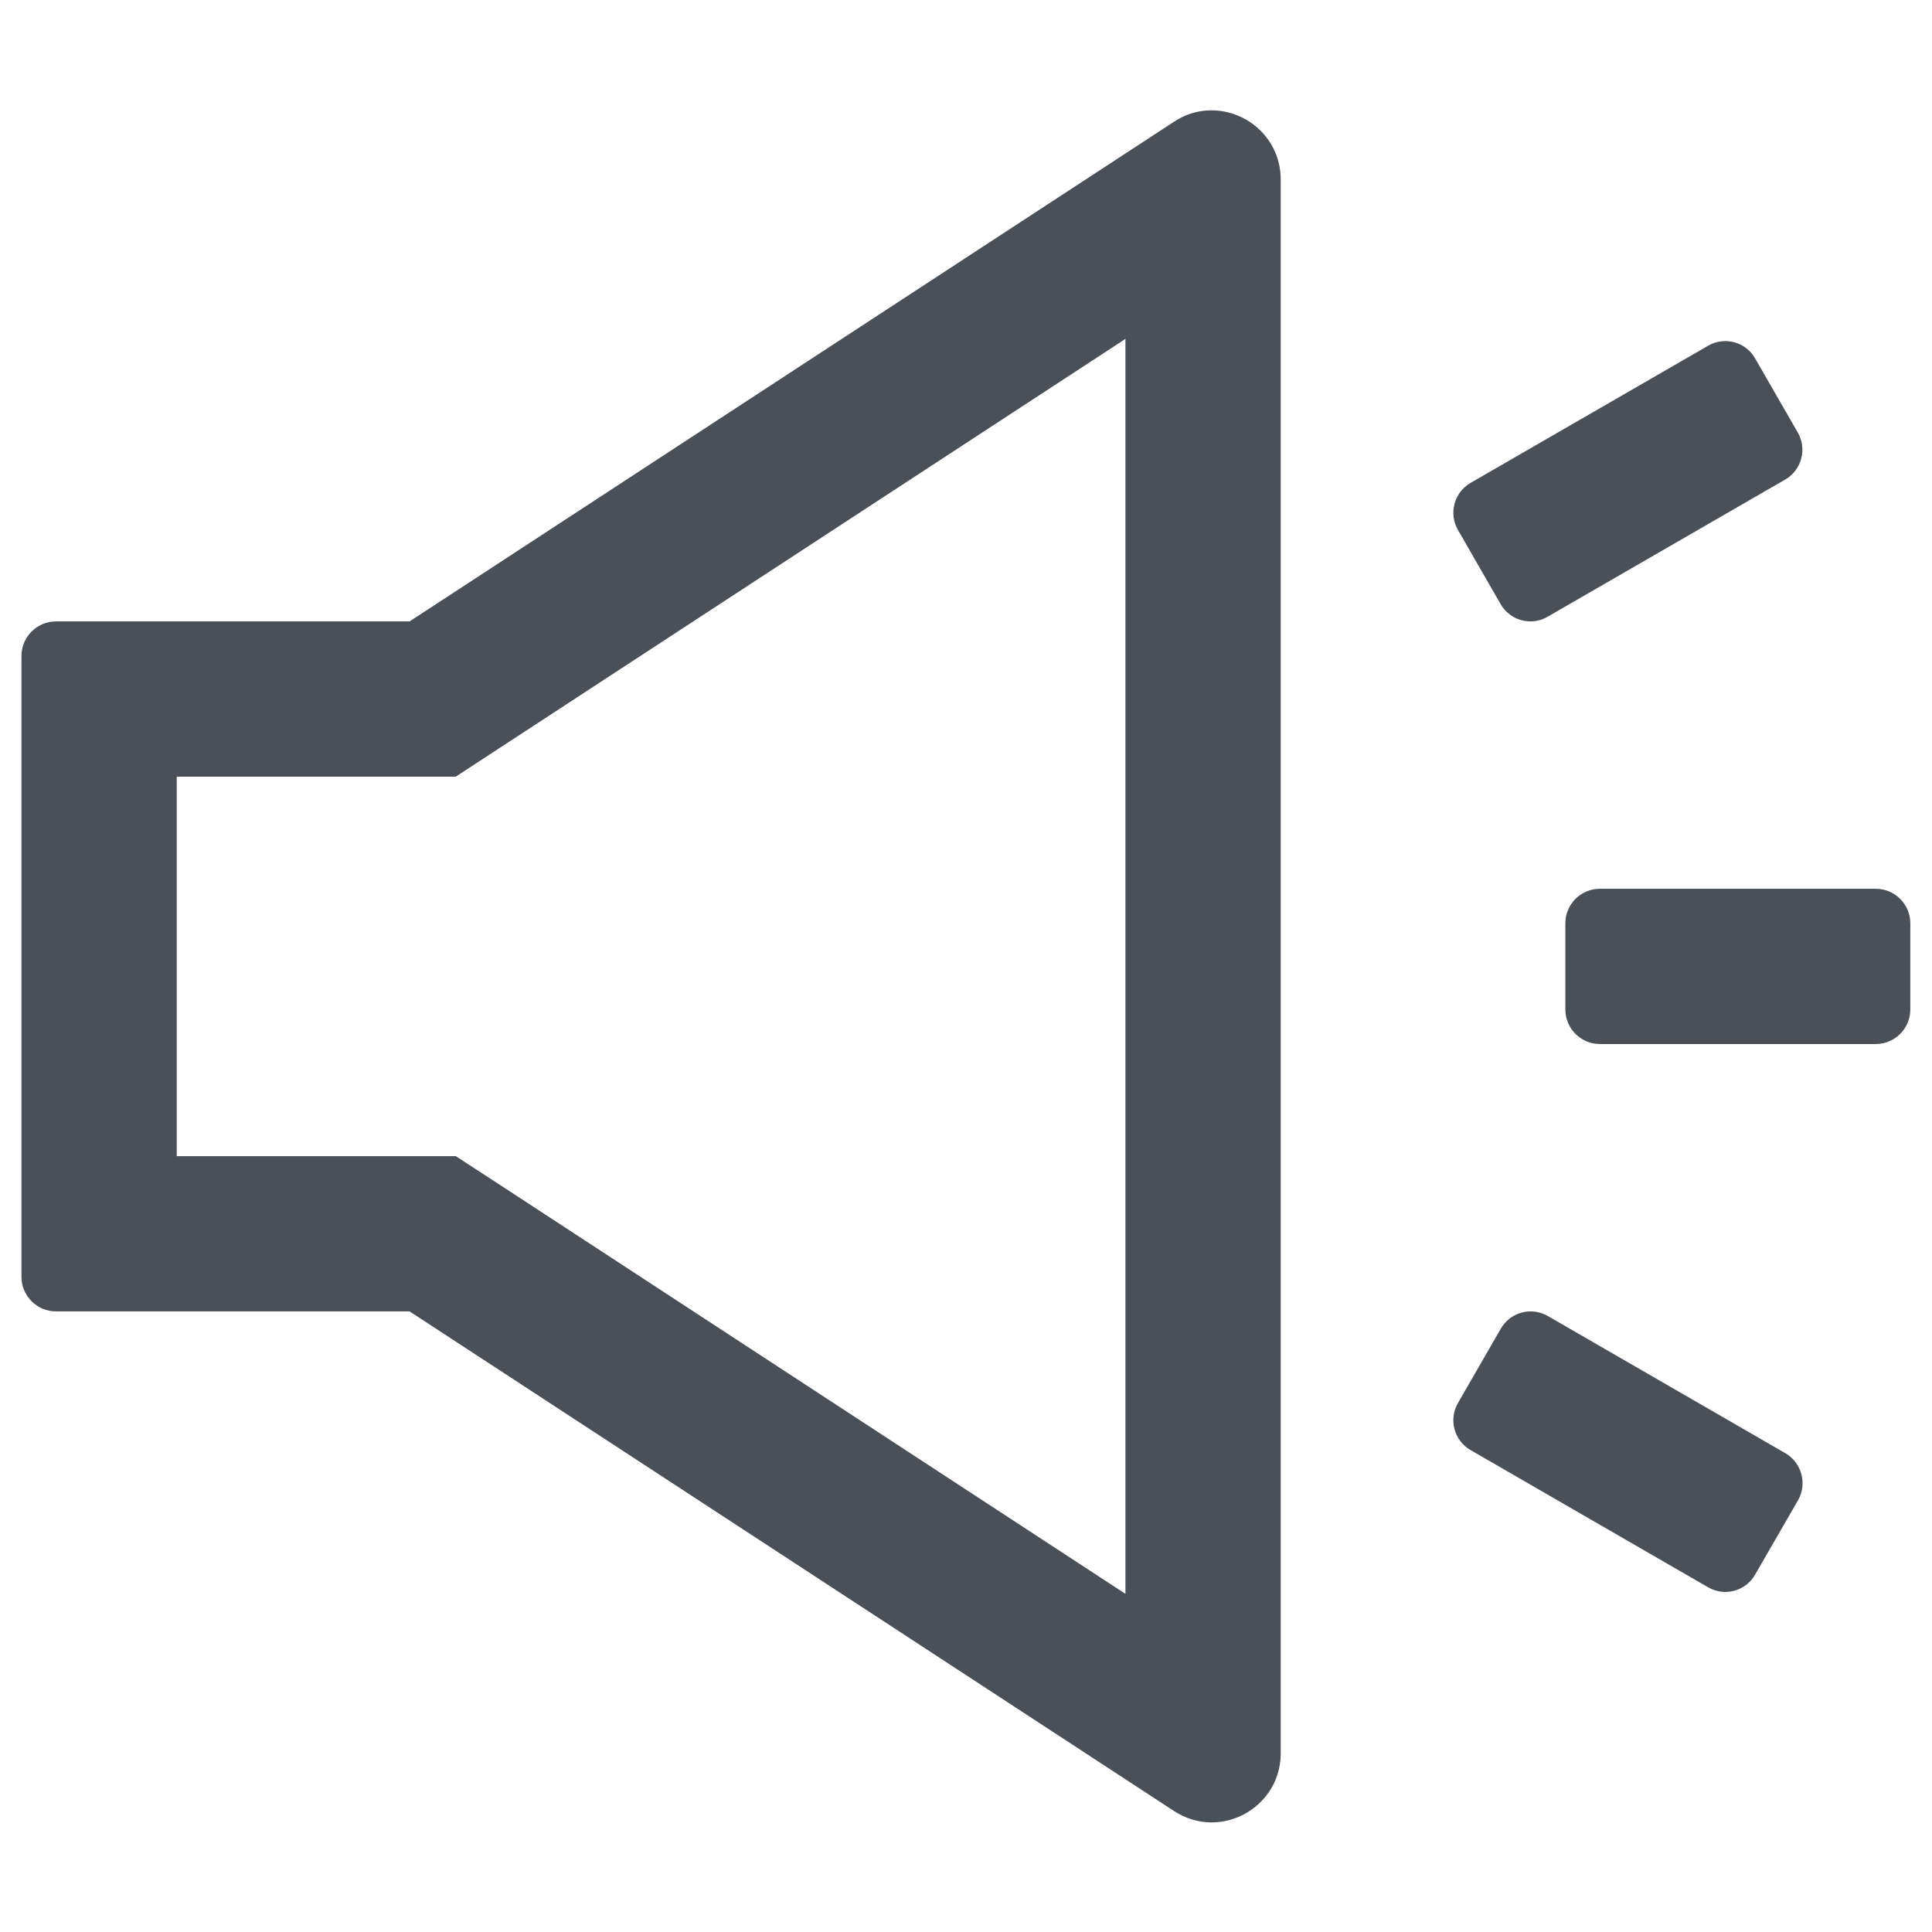
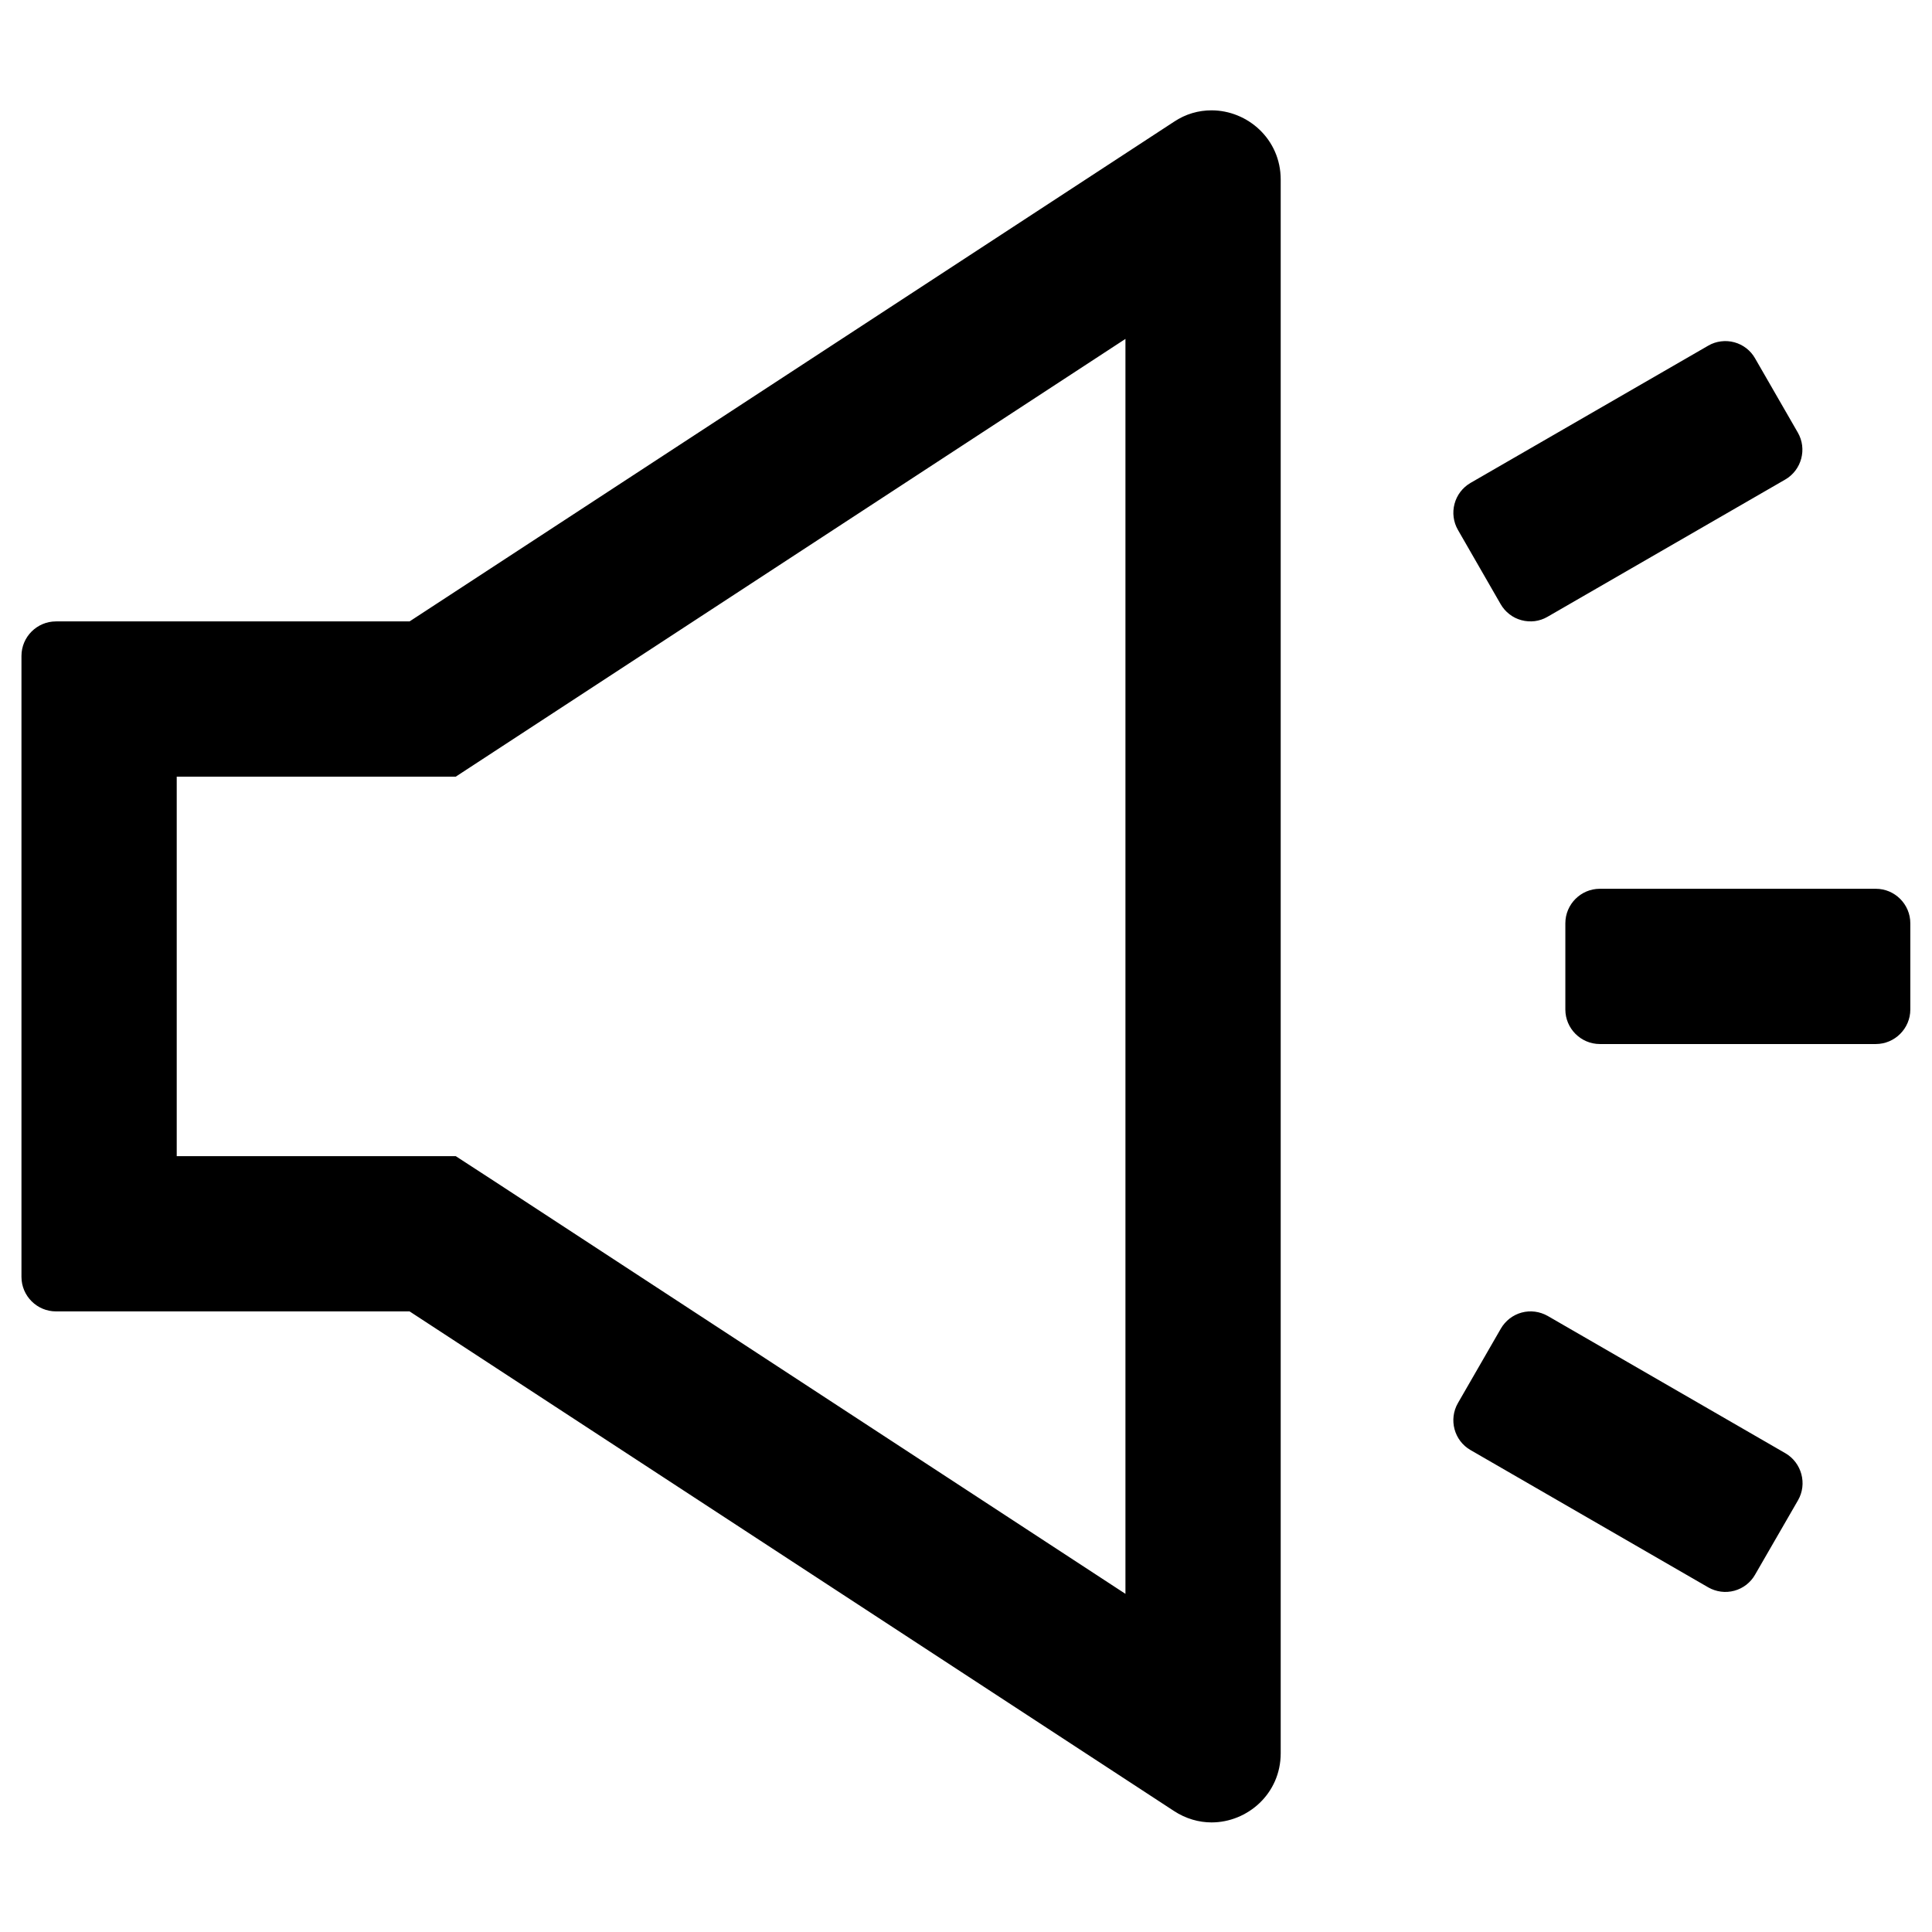
- <svg xmlns="http://www.w3.org/2000/svg" width="36" height="36" viewBox="0 0 36 36" fill="none">
-   <path d="M22.575 2.056C22.337 2.056 22.096 2.121 21.875 2.269L7.632 11.579H1.043C0.689 11.579 0.4 11.868 0.4 12.222V23.793C0.4 24.147 0.689 24.436 1.043 24.436H7.632L21.875 33.745C22.096 33.89 22.341 33.958 22.575 33.958C23.245 33.958 23.864 33.424 23.864 32.669V3.346C23.864 2.591 23.245 2.056 22.575 2.056ZM20.971 29.699L9.215 22.013L8.492 21.543H3.293V14.472H8.492L9.211 14.002L20.971 6.315V29.699ZM34.953 16.561H29.811C29.457 16.561 29.168 16.85 29.168 17.204V18.811C29.168 19.164 29.457 19.454 29.811 19.454H34.953C35.307 19.454 35.596 19.164 35.596 18.811V17.204C35.596 16.85 35.307 16.561 34.953 16.561ZM33.27 27.08L28.838 24.52C28.765 24.479 28.685 24.452 28.602 24.441C28.519 24.43 28.434 24.436 28.353 24.458C28.272 24.48 28.197 24.518 28.13 24.569C28.064 24.621 28.008 24.684 27.966 24.757L27.167 26.143C26.99 26.449 27.095 26.843 27.4 27.019L31.832 29.579C31.904 29.62 31.985 29.647 32.068 29.658C32.151 29.669 32.236 29.663 32.317 29.641C32.398 29.619 32.474 29.581 32.54 29.53C32.606 29.478 32.662 29.415 32.703 29.342L33.503 27.956C33.68 27.65 33.571 27.256 33.27 27.08ZM27.962 11.257C28.004 11.33 28.06 11.394 28.126 11.445C28.192 11.497 28.268 11.534 28.349 11.556C28.43 11.578 28.515 11.584 28.598 11.574C28.681 11.563 28.762 11.536 28.834 11.494L33.266 8.935C33.571 8.758 33.676 8.364 33.499 8.059L32.703 6.677C32.662 6.604 32.606 6.54 32.54 6.489C32.474 6.438 32.398 6.4 32.317 6.378C32.236 6.356 32.151 6.35 32.068 6.361C31.985 6.371 31.904 6.398 31.832 6.44L27.4 8.999C27.253 9.085 27.146 9.225 27.103 9.389C27.059 9.553 27.082 9.728 27.167 9.875L27.962 11.257Z" fill="#495057" />
+ <svg xmlns="http://www.w3.org/2000/svg" width="36" height="36" viewBox="0 0 36 36">
+   <path d="M22.575 2.056C22.337 2.056 22.096 2.121 21.875 2.269L7.632 11.579H1.043C0.689 11.579 0.4 11.868 0.4 12.222V23.793C0.4 24.147 0.689 24.436 1.043 24.436H7.632L21.875 33.745C22.096 33.89 22.341 33.958 22.575 33.958C23.245 33.958 23.864 33.424 23.864 32.669V3.346C23.864 2.591 23.245 2.056 22.575 2.056ZM20.971 29.699L9.215 22.013L8.492 21.543H3.293V14.472H8.492L9.211 14.002L20.971 6.315V29.699ZM34.953 16.561H29.811C29.457 16.561 29.168 16.85 29.168 17.204V18.811C29.168 19.164 29.457 19.454 29.811 19.454H34.953C35.307 19.454 35.596 19.164 35.596 18.811V17.204C35.596 16.85 35.307 16.561 34.953 16.561ZM33.27 27.08L28.838 24.52C28.765 24.479 28.685 24.452 28.602 24.441C28.519 24.43 28.434 24.436 28.353 24.458C28.272 24.48 28.197 24.518 28.13 24.569C28.064 24.621 28.008 24.684 27.966 24.757L27.167 26.143C26.99 26.449 27.095 26.843 27.4 27.019L31.832 29.579C31.904 29.62 31.985 29.647 32.068 29.658C32.151 29.669 32.236 29.663 32.317 29.641C32.398 29.619 32.474 29.581 32.54 29.53C32.606 29.478 32.662 29.415 32.703 29.342L33.503 27.956C33.68 27.65 33.571 27.256 33.27 27.08ZM27.962 11.257C28.004 11.33 28.06 11.394 28.126 11.445C28.192 11.497 28.268 11.534 28.349 11.556C28.43 11.578 28.515 11.584 28.598 11.574C28.681 11.563 28.762 11.536 28.834 11.494L33.266 8.935C33.571 8.758 33.676 8.364 33.499 8.059L32.703 6.677C32.662 6.604 32.606 6.54 32.54 6.489C32.474 6.438 32.398 6.4 32.317 6.378C32.236 6.356 32.151 6.35 32.068 6.361C31.985 6.371 31.904 6.398 31.832 6.44L27.4 8.999C27.253 9.085 27.146 9.225 27.103 9.389C27.059 9.553 27.082 9.728 27.167 9.875L27.962 11.257Z" />
</svg>
